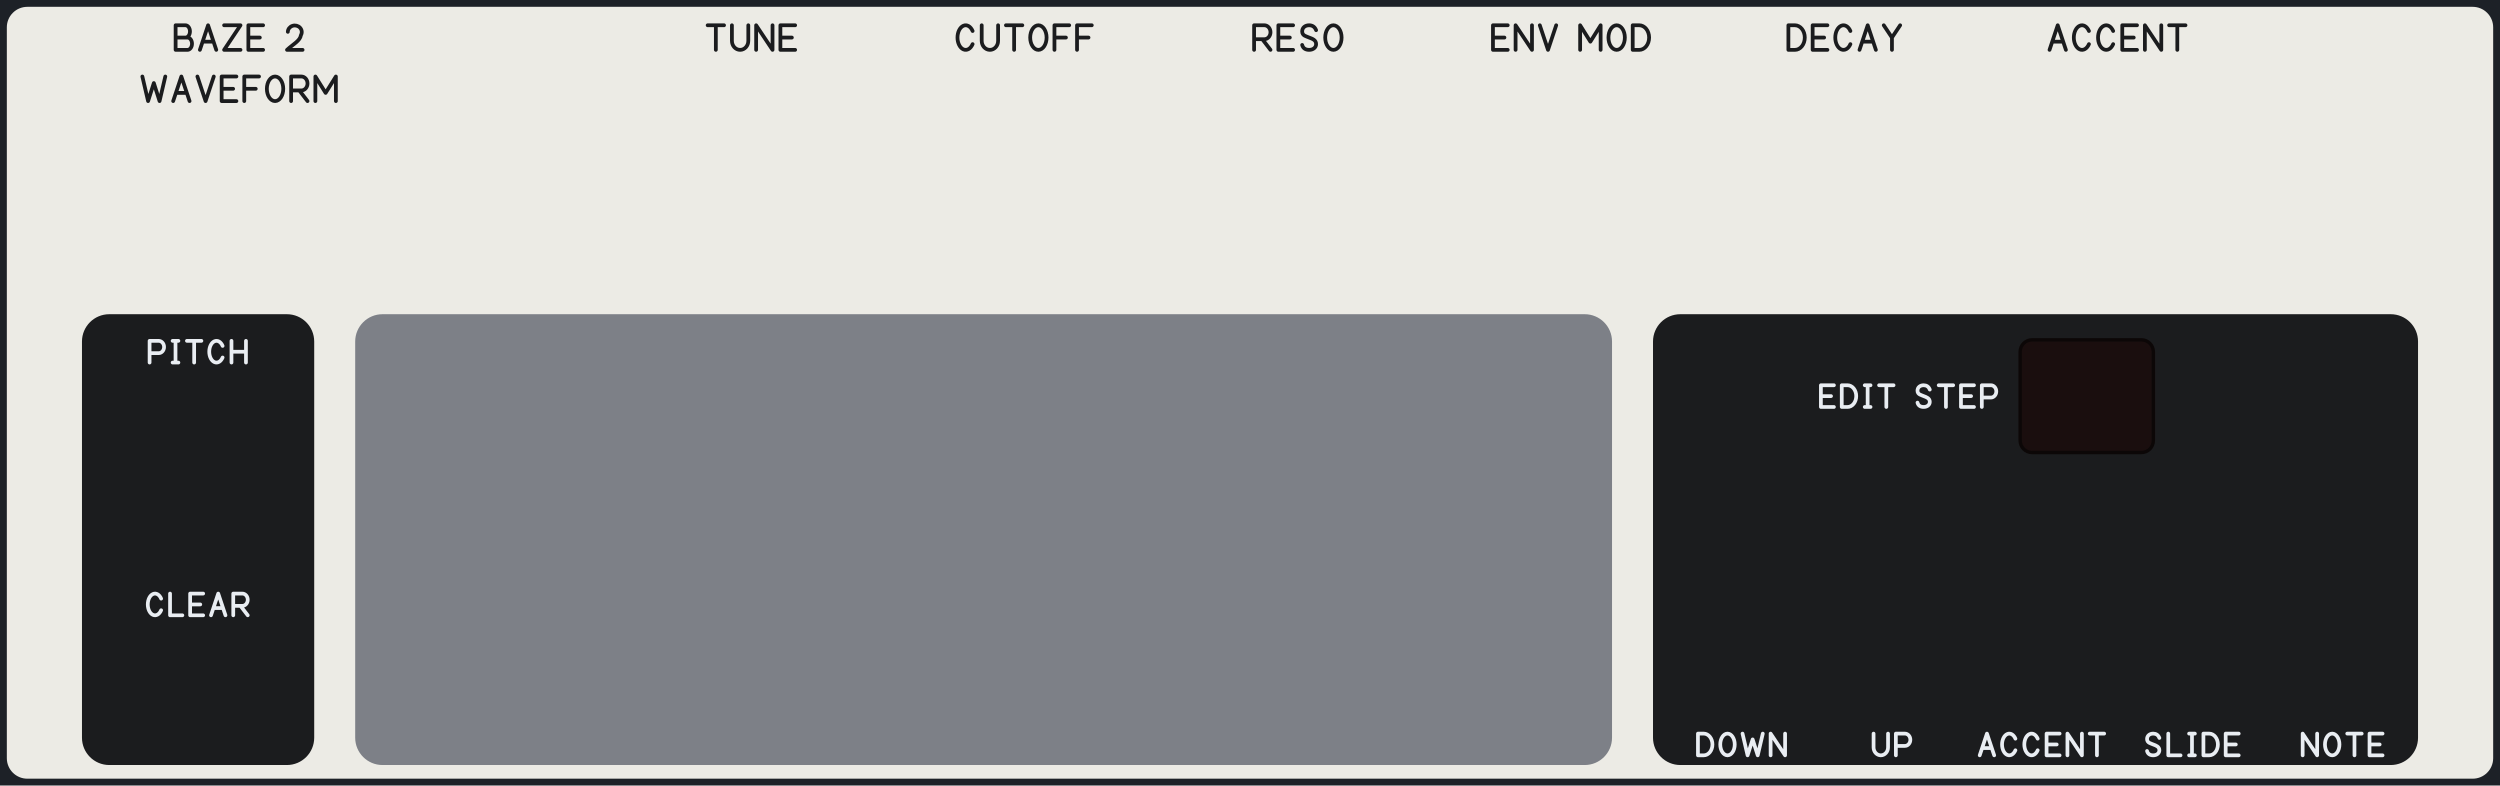
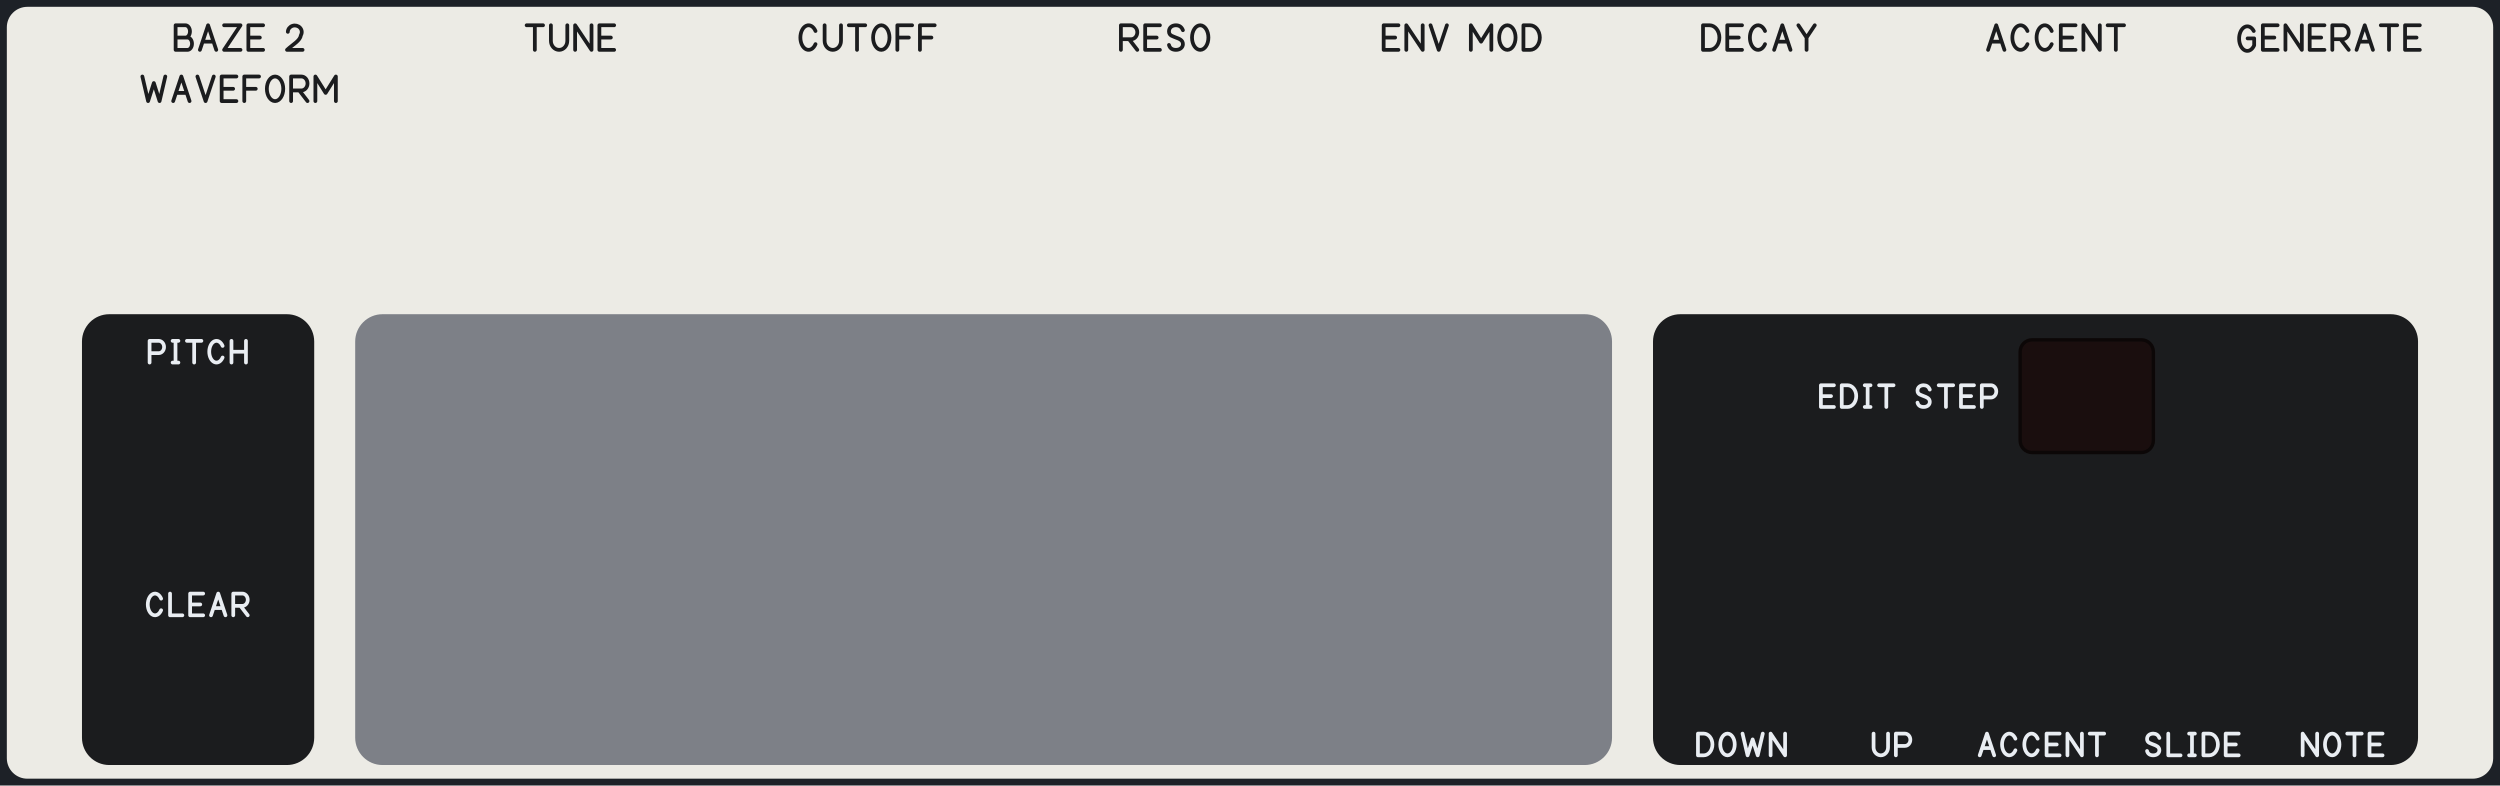
<svg xmlns="http://www.w3.org/2000/svg" width="366" height="115" viewBox="0 0 366 115">
  <rect x="0" y="0" width="366" height="115" rx="0" fill="#1d2127" />
  <rect x="1" y="1" width="364" height="113" rx="3" fill="#ecebe5" />
  <g transform="translate(25.71 3.7) scale(0.6)" fill="none" stroke="#1b1c1e" stroke-width="0.92" stroke-linecap="round" stroke-linejoin="round">
    <path transform="translate(0)" d="M0 0 V6 M0 0 H2.4 A1.1 1.5 0 0 1 2.4 3 H0 M2.4 3 H2.9 A1.1 1.5 0 0 1 2.9 6 H0" />
    <path transform="translate(5.92)" d="M0 6 L2 0 L4 6 M0.8 4 L3.2 4" />
    <path transform="translate(11.83)" d="M0 0 H4 L0 6 H4" />
    <path transform="translate(17.75)" d="M3.6 0 H0 V6 H3.6 M0 3 H2.8" />
    <path transform="translate(27.18)" d="M0.2 1.6 A1.7 1.6 0 1 1 3.4 2.4 C3.2 3.8 1.5 4.6 0 6 H3.8" />
  </g>
  <g transform="translate(20.84 11.2) scale(0.6)" fill="none" stroke="#1b1c1e" stroke-width="0.92" stroke-linecap="round" stroke-linejoin="round">
    <path transform="translate(0)" d="M0 0 L1.4 6 L2.8 1.6 L4.2 6 L5.6 0" />
    <path transform="translate(7.52)" d="M0 6 L2 0 L4 6 M0.8 4 L3.2 4" />
    <path transform="translate(13.43)" d="M0 0 L2 6 L4 0" />
    <path transform="translate(19.35)" d="M3.6 0 H0 V6 H3.6 M0 3 H2.8" />
    <path transform="translate(24.87)" d="M3.6 0 H0 V6 M0 3 H2.8" />
    <path transform="translate(30.38)" d="M2 0 A2 3 0 1 0 2 6 A2 3 0 1 0 2 0 Z" />
    <path transform="translate(36.3)" d="M0 6 V0 H2.5 A1.5 1.7 0 0 1 2.5 3.4 H0 M2 3.4 L4 6" />
    <path transform="translate(42.22)" d="M0 6 V0 L2.5 4 L5 0 V6" />
  </g>
-   <g transform="translate(103.6 3.7) scale(0.6)" fill="none" stroke="#1b1c1e" stroke-width="0.92" stroke-linecap="round" stroke-linejoin="round">
+   <g transform="translate(77.1 3.7) scale(0.6)" fill="none" stroke="#1b1c1e" stroke-width="0.92" stroke-linecap="round" stroke-linejoin="round">
    <path transform="translate(0)" d="M0 0 H4 M2 0 V6" />
    <path transform="translate(5.92)" d="M0 0 V3.8 A2 2.2 0 0 0 4 3.8 V0" />
    <path transform="translate(11.83)" d="M0 6 V0 L4 6 V0" />
    <path transform="translate(17.75)" d="M3.6 0 H0 V6 H3.6 M0 3 H2.8" />
  </g>
-   <g transform="translate(140.17 3.7) scale(0.6)" fill="none" stroke="#1b1c1e" stroke-width="0.92" stroke-linecap="round" stroke-linejoin="round">
+   <g transform="translate(117.17 3.7) scale(0.6)" fill="none" stroke="#1b1c1e" stroke-width="0.92" stroke-linecap="round" stroke-linejoin="round">
    <path transform="translate(0)" d="M3.7 1.4 A2 3 0 1 0 3.7 4.6" />
    <path transform="translate(5.92)" d="M0 0 V3.8 A2 2.2 0 0 0 4 3.8 V0" />
    <path transform="translate(11.83)" d="M0 0 H4 M2 0 V6" />
    <path transform="translate(17.75)" d="M2 0 A2 3 0 1 0 2 6 A2 3 0 1 0 2 0 Z" />
    <path transform="translate(23.67)" d="M3.6 0 H0 V6 M0 3 H2.8" />
    <path transform="translate(29.18)" d="M3.6 0 H0 V6 M0 3 H2.8" />
  </g>
-   <g transform="translate(183.6 3.7) scale(0.6)" fill="none" stroke="#1b1c1e" stroke-width="0.92" stroke-linecap="round" stroke-linejoin="round">
+   <g transform="translate(164.1 3.7) scale(0.6)" fill="none" stroke="#1b1c1e" stroke-width="0.92" stroke-linecap="round" stroke-linejoin="round">
    <path transform="translate(0)" d="M0 6 V0 H2.5 A1.5 1.7 0 0 1 2.5 3.4 H0 M2 3.4 L4 6" />
    <path transform="translate(5.92)" d="M3.6 0 H0 V6 H3.6 M0 3 H2.8" />
    <path transform="translate(11.43)" d="M3.7 1.2 C3.4 0.4 2.8 0 2 0 C1 0 0.3 0.6 0.3 1.5 C0.3 2.6 1.4 2.7 2 3 C2.8 3.3 3.7 3.6 3.7 4.6 C3.7 5.4 3 6 2 6 C1.1 6 0.5 5.6 0.3 4.8" />
    <path transform="translate(17.35)" d="M2 0 A2 3 0 1 0 2 6 A2 3 0 1 0 2 0 Z" />
  </g>
-   <g transform="translate(218.57 3.7) scale(0.6)" fill="none" stroke="#1b1c1e" stroke-width="0.92" stroke-linecap="round" stroke-linejoin="round">
+   <g transform="translate(202.57 3.7) scale(0.6)" fill="none" stroke="#1b1c1e" stroke-width="0.92" stroke-linecap="round" stroke-linejoin="round">
    <path transform="translate(0)" d="M3.6 0 H0 V6 H3.6 M0 3 H2.8" />
    <path transform="translate(5.52)" d="M0 6 V0 L4 6 V0" />
    <path transform="translate(11.43)" d="M0 0 L2 6 L4 0" />
    <path transform="translate(21.27)" d="M0 6 V0 L2.5 4 L5 0 V6" />
    <path transform="translate(28.18)" d="M2 0 A2 3 0 1 0 2 6 A2 3 0 1 0 2 0 Z" />
    <path transform="translate(34.1)" d="M0 0 V6 H1.6 A2.4 3 0 0 0 1.6 0 Z" />
  </g>
-   <g transform="translate(261.82 3.7) scale(0.6)" fill="none" stroke="#1b1c1e" stroke-width="0.92" stroke-linecap="round" stroke-linejoin="round">
+   <g transform="translate(249.32 3.7) scale(0.6)" fill="none" stroke="#1b1c1e" stroke-width="0.92" stroke-linecap="round" stroke-linejoin="round">
    <path transform="translate(0)" d="M0 0 V6 H1.6 A2.4 3 0 0 0 1.6 0 Z" />
    <path transform="translate(5.92)" d="M3.6 0 H0 V6 H3.6 M0 3 H2.8" />
    <path transform="translate(11.43)" d="M3.7 1.4 A2 3 0 1 0 3.7 4.6" />
    <path transform="translate(17.35)" d="M0 6 L2 0 L4 6 M0.8 4 L3.2 4" />
    <path transform="translate(23.27)" d="M0 0 L2 3 L4 0 M2 3 V6" />
  </g>
-   <g transform="translate(300.05 3.7) scale(0.6)" fill="none" stroke="#1b1c1e" stroke-width="0.92" stroke-linecap="round" stroke-linejoin="round">
+   <g transform="translate(291.05 3.7) scale(0.6)" fill="none" stroke="#1b1c1e" stroke-width="0.92" stroke-linecap="round" stroke-linejoin="round">
    <path transform="translate(0)" d="M0 6 L2 0 L4 6 M0.8 4 L3.2 4" />
    <path transform="translate(5.92)" d="M3.7 1.4 A2 3 0 1 0 3.7 4.6" />
    <path transform="translate(11.83)" d="M3.7 1.4 A2 3 0 1 0 3.7 4.6" />
    <path transform="translate(17.75)" d="M3.6 0 H0 V6 H3.6 M0 3 H2.8" />
    <path transform="translate(23.27)" d="M0 6 V0 L4 6 V0" />
    <path transform="translate(29.18)" d="M0 0 H4 M2 0 V6" />
+   </g>
+   <g transform="translate(327.73 3.7) scale(0.6)" fill="none" stroke="#1b1c1e" stroke-width="0.92" stroke-linecap="round" stroke-linejoin="round">
+     <path transform="translate(0)" d="M3.7 1.4 A2 3 0 1 0 3.8 4.9 V3.2 H2.2" />
+     <path transform="translate(5.92)" d="M3.6 0 H0 V6 H3.6 M0 3 H2.8" />
+     <path transform="translate(11.43)" d="M0 6 V0 L4 6 V0" />
+     <path transform="translate(17.35)" d="M3.6 0 H0 V6 H3.6 M0 3 H2.8" />
+     <path transform="translate(22.87)" d="M0 6 V0 H2.5 A1.5 1.7 0 0 1 2.5 3.4 H0 M2 3.4 L4 6" />
+     <path transform="translate(28.78)" d="M0 6 L2 0 L4 6 M0.8 4 L3.2 4" />
+     <path transform="translate(34.7)" d="M0 0 H4 M2 0 V6" />
+     <path transform="translate(40.62)" d="M3.6 0 H0 V6 H3.6 M0 3 H2.8" />
  </g>
  <rect x="12" y="46" width="34" height="66" rx="4" fill="#1b1c1e" />
  <rect x="52" y="46" width="184" height="66" rx="4" fill="#7d8087" />
  <rect x="242" y="46" width="112" height="66" rx="4" fill="#1b1c1e" />
  <g transform="translate(266.58 56.4) scale(0.53)" fill="none" stroke="#e9edf2" stroke-width="1.03" stroke-linecap="round" stroke-linejoin="round">
    <path transform="translate(0)" d="M3.6 0 H0 V6 H3.6 M0 3 H2.8" />
    <path transform="translate(5.76)" d="M0 0 V6 H1.6 A2.4 3 0 0 0 1.6 0 Z" />
    <path transform="translate(11.91)" d="M0.2 0 H1.8 M1 0 V6 M0.2 6 H1.8" />
    <path transform="translate(16.07)" d="M0 0 H4 M2 0 V6" />
    <path transform="translate(26.38)" d="M3.7 1.2 C3.4 0.4 2.8 0 2 0 C1 0 0.3 0.6 0.3 1.5 C0.3 2.6 1.4 2.7 2 3 C2.8 3.3 3.7 3.6 3.7 4.6 C3.7 5.4 3 6 2 6 C1.1 6 0.5 5.6 0.3 4.8" />
    <path transform="translate(32.54)" d="M0 0 H4 M2 0 V6" />
    <path transform="translate(38.69)" d="M3.6 0 H0 V6 H3.6 M0 3 H2.8" />
    <path transform="translate(44.45)" d="M0 6 V0 H2.5 A1.5 1.7 0 0 1 2.5 3.4 H0" />
  </g>
  <rect x="295.5" y="49.5" width="20" height="17" rx="2" fill="#0c0707" />
  <rect x="296" y="50" width="19" height="16" rx="1.5" fill="#1a0e0e" />
  <g transform="translate(21.9 49.9) scale(0.53)" fill="none" stroke="#e9edf2" stroke-width="1.03" stroke-linecap="round" stroke-linejoin="round">
    <path transform="translate(0)" d="M0 6 V0 H2.5 A1.5 1.7 0 0 1 2.5 3.4 H0" />
    <path transform="translate(6.16)" d="M0.2 0 H1.8 M1 0 V6 M0.2 6 H1.8" />
    <path transform="translate(10.31)" d="M0 0 H4 M2 0 V6" />
    <path transform="translate(16.47)" d="M3.7 1.4 A2 3 0 1 0 3.7 4.6" />
    <path transform="translate(22.62)" d="M0 0 V6 M4 0 V6 M0 3 H4" />
  </g>
  <g transform="translate(21.63 86.9) scale(0.53)" fill="none" stroke="#e9edf2" stroke-width="1.03" stroke-linecap="round" stroke-linejoin="round">
    <path transform="translate(0)" d="M3.7 1.4 A2 3 0 1 0 3.7 4.6" />
    <path transform="translate(6.16)" d="M0 0 V6 H3.4" />
    <path transform="translate(11.71)" d="M3.6 0 H0 V6 H3.6 M0 3 H2.8" />
    <path transform="translate(17.47)" d="M0 6 L2 0 L4 6 M0.8 4 L3.2 4" />
    <path transform="translate(23.62)" d="M0 6 V0 H2.5 A1.5 1.7 0 0 1 2.5 3.4 H0 M2 3.4 L4 6" />
  </g>
  <g transform="translate(248.58 107.4) scale(0.53)" fill="none" stroke="#e9edf2" stroke-width="1.03" stroke-linecap="round" stroke-linejoin="round">
    <path transform="translate(0)" d="M0 0 V6 H1.6 A2.4 3 0 0 0 1.6 0 Z" />
    <path transform="translate(6.16)" d="M2 0 A2 3 0 1 0 2 6 A2 3 0 1 0 2 0 Z" />
    <path transform="translate(12.31)" d="M0 0 L1.4 6 L2.8 1.6 L4.2 6 L5.6 0" />
    <path transform="translate(20.07)" d="M0 6 V0 L4 6 V0" />
  </g>
  <g transform="translate(274.29 107.4) scale(0.53)" fill="none" stroke="#e9edf2" stroke-width="1.03" stroke-linecap="round" stroke-linejoin="round">
    <path transform="translate(0)" d="M0 0 V3.8 A2 2.2 0 0 0 4 3.8 V0" />
    <path transform="translate(6.16)" d="M0 6 V0 H2.5 A1.5 1.7 0 0 1 2.5 3.4 H0" />
  </g>
  <g transform="translate(289.83 107.4) scale(0.53)" fill="none" stroke="#e9edf2" stroke-width="1.03" stroke-linecap="round" stroke-linejoin="round">
    <path transform="translate(0)" d="M0 6 L2 0 L4 6 M0.8 4 L3.2 4" />
    <path transform="translate(6.16)" d="M3.7 1.4 A2 3 0 1 0 3.7 4.6" />
    <path transform="translate(12.31)" d="M3.7 1.4 A2 3 0 1 0 3.7 4.6" />
    <path transform="translate(18.47)" d="M3.6 0 H0 V6 H3.6 M0 3 H2.8" />
    <path transform="translate(24.23)" d="M0 6 V0 L4 6 V0" />
    <path transform="translate(30.38)" d="M0 0 H4 M2 0 V6" />
  </g>
  <g transform="translate(314.17 107.4) scale(0.53)" fill="none" stroke="#e9edf2" stroke-width="1.03" stroke-linecap="round" stroke-linejoin="round">
    <path transform="translate(0)" d="M3.7 1.2 C3.4 0.4 2.8 0 2 0 C1 0 0.3 0.6 0.3 1.5 C0.3 2.6 1.4 2.7 2 3 C2.8 3.3 3.7 3.6 3.7 4.6 C3.7 5.4 3 6 2 6 C1.1 6 0.5 5.6 0.3 4.8" />
    <path transform="translate(6.16)" d="M0 0 V6 H3.4" />
    <path transform="translate(11.71)" d="M0.2 0 H1.8 M1 0 V6 M0.2 6 H1.8" />
    <path transform="translate(15.87)" d="M0 0 V6 H1.6 A2.4 3 0 0 0 1.6 0 Z" />
    <path transform="translate(22.02)" d="M3.6 0 H0 V6 H3.6 M0 3 H2.8" />
  </g>
  <g transform="translate(337.11 107.4) scale(0.53)" fill="none" stroke="#e9edf2" stroke-width="1.03" stroke-linecap="round" stroke-linejoin="round">
    <path transform="translate(0)" d="M0 6 V0 L4 6 V0" />
    <path transform="translate(6.16)" d="M2 0 A2 3 0 1 0 2 6 A2 3 0 1 0 2 0 Z" />
    <path transform="translate(12.31)" d="M0 0 H4 M2 0 V6" />
    <path transform="translate(18.47)" d="M3.6 0 H0 V6 H3.6 M0 3 H2.8" />
  </g>
</svg>
